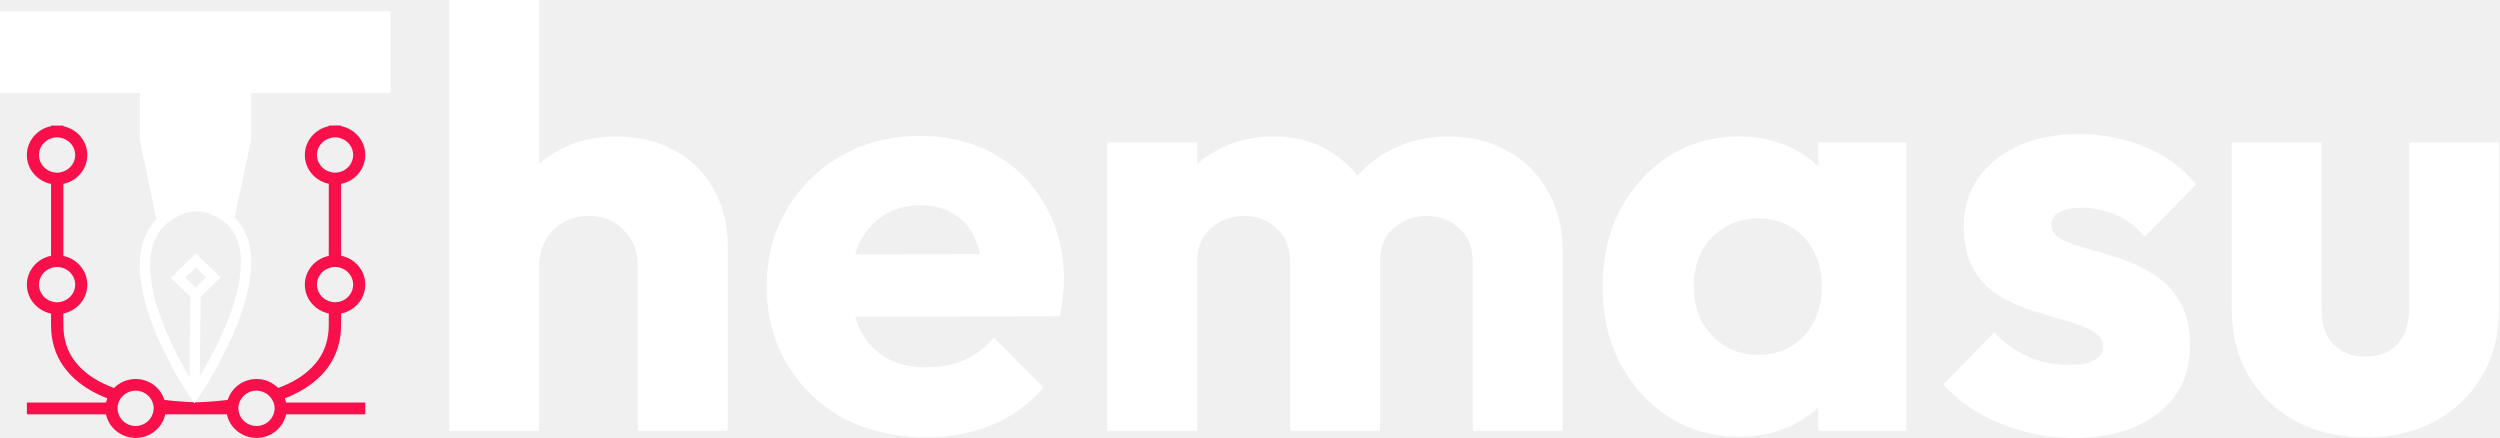
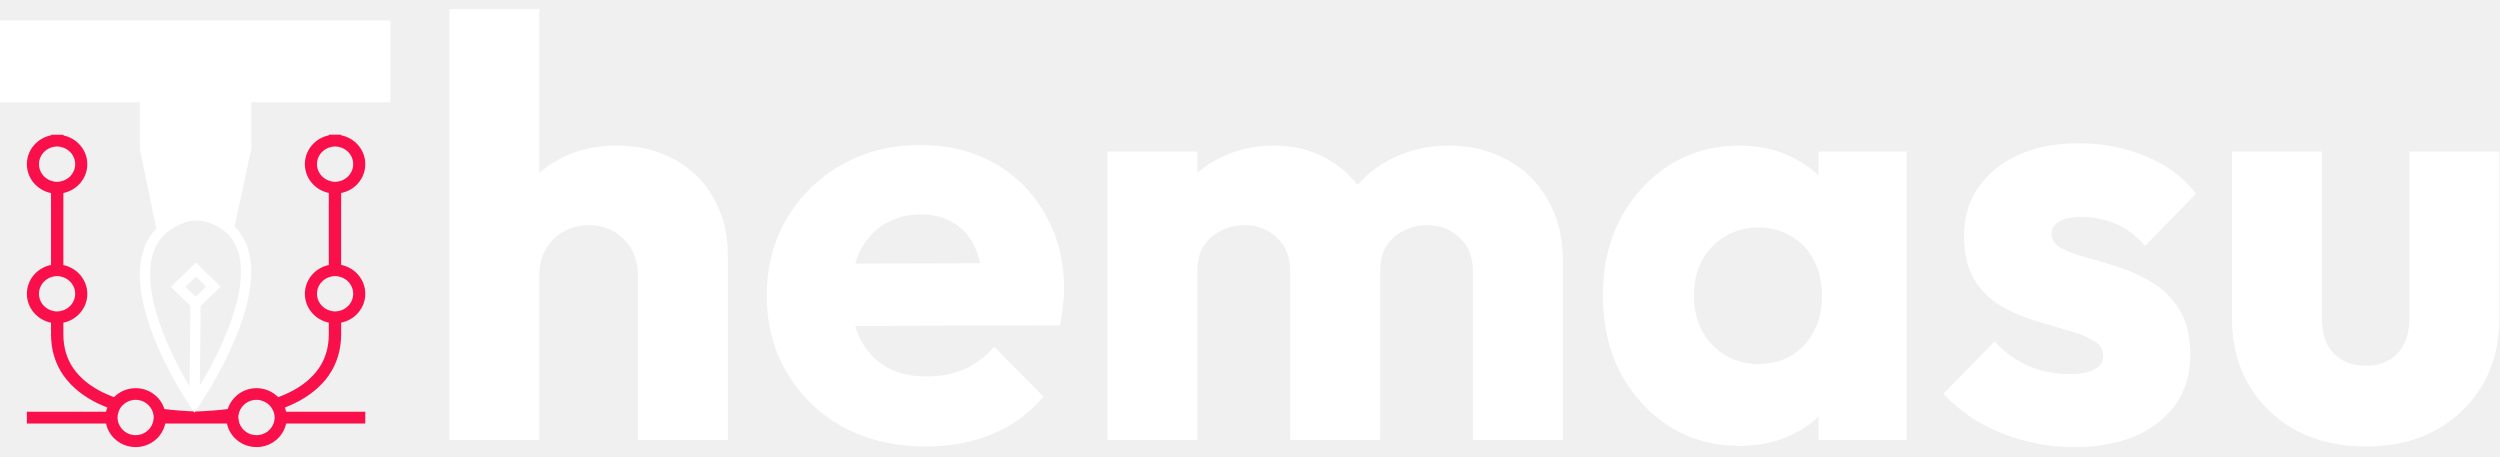
- <svg xmlns="http://www.w3.org/2000/svg" width="765" height="134" viewBox="0 0 765 134" fill="none">
-   <path d="M100.602 112.025C103.098 108.473 104.374 104.237 104.374 99.477L104.374 95.926C108.59 95.097 111.77 91.455 111.77 87.092C111.77 82.73 108.59 79.106 104.374 78.259L104.374 56.265C108.59 55.436 111.77 51.794 111.77 47.432C111.77 43.069 108.59 39.445 104.374 38.598L104.374 38.418L100.602 38.418L100.602 38.616C96.423 39.481 93.28 43.105 93.28 47.432C93.28 51.758 96.423 55.382 100.602 56.247L100.602 78.295C96.423 79.16 93.28 82.784 93.28 87.11C93.28 91.437 96.423 95.061 100.602 95.926L100.602 99.495C100.602 103.515 99.548 107.031 97.496 109.969C95.351 112.998 92.374 115.414 88.38 117.343C87.344 117.847 86.253 118.298 85.125 118.731C83.443 117.036 81.094 115.973 78.487 115.973C74.327 115.973 70.85 118.677 69.686 122.372C66.598 122.751 63.362 123.003 60.052 123.111C56.668 123.003 53.414 122.751 50.307 122.372C49.142 118.677 45.666 115.973 41.506 115.973C38.899 115.973 36.55 117.036 34.868 118.731C33.74 118.298 32.649 117.829 31.613 117.343C27.619 115.414 24.642 112.998 22.497 109.987C20.445 107.049 19.391 103.534 19.391 99.513L19.391 95.944C23.57 95.079 26.713 91.455 26.713 87.128C26.713 82.802 23.57 79.178 19.391 78.313L19.391 56.265C23.57 55.4 26.713 51.776 26.713 47.45C26.713 43.123 23.57 39.499 19.391 38.634L19.391 38.436L15.619 38.436L15.619 38.616C11.403 39.445 8.223 43.087 8.223 47.45C8.223 51.812 11.403 55.436 15.619 56.283L15.619 78.277C11.403 79.106 8.223 82.748 8.223 87.11C8.223 91.473 11.403 95.097 15.619 95.944L15.619 99.495C15.619 104.273 16.895 108.491 19.391 112.061C21.887 115.576 25.438 118.46 29.949 120.642C30.874 121.092 31.854 121.489 32.852 121.904C32.686 122.318 32.538 122.751 32.446 123.184L8.223 123.184L8.223 126.789L32.446 126.789C33.296 130.899 37.031 134 41.506 134C45.981 134 49.697 130.899 50.566 126.789L69.427 126.789C70.277 130.899 74.012 134 78.487 134C82.962 134 86.678 130.899 87.548 126.789L111.77 126.789L111.77 123.184L87.548 123.184C87.455 122.733 87.307 122.318 87.141 121.904C88.139 121.507 89.119 121.092 90.062 120.642C94.574 118.46 98.124 115.576 100.62 112.061L100.602 112.025ZM96.978 47.432C96.978 45.106 98.494 43.141 100.602 42.384C101.212 42.168 101.841 42.023 102.525 42.023C103.209 42.023 103.801 42.15 104.374 42.348C106.519 43.087 108.072 45.07 108.072 47.432C108.072 49.793 106.519 51.758 104.374 52.515C103.801 52.714 103.172 52.84 102.525 52.84C101.878 52.84 101.194 52.696 100.602 52.479C98.494 51.704 96.978 49.739 96.978 47.432ZM96.978 87.092C96.978 84.767 98.494 82.802 100.602 82.045C101.212 81.828 101.841 81.684 102.525 81.684C103.209 81.684 103.801 81.81 104.374 82.009C106.519 82.748 108.072 84.731 108.072 87.092C108.072 89.454 106.519 91.419 104.374 92.176C103.801 92.374 103.172 92.501 102.525 92.501C101.878 92.501 101.194 92.356 100.602 92.14C98.494 91.365 96.978 89.4 96.978 87.092ZM11.921 47.432C11.921 45.088 13.474 43.105 15.619 42.348C16.192 42.15 16.821 42.023 17.468 42.023C18.115 42.023 18.799 42.168 19.391 42.384C21.499 43.159 23.015 45.124 23.015 47.432C23.015 49.739 21.499 51.722 19.391 52.479C18.781 52.696 18.152 52.84 17.468 52.84C16.784 52.84 16.192 52.714 15.619 52.515C13.474 51.776 11.921 49.793 11.921 47.432ZM11.921 87.092C11.921 84.749 13.474 82.766 15.619 82.009C16.192 81.81 16.821 81.684 17.468 81.684C18.115 81.684 18.799 81.828 19.391 82.045C21.499 82.82 23.015 84.785 23.015 87.092C23.015 89.4 21.499 91.383 19.391 92.14C18.781 92.356 18.152 92.501 17.468 92.501C16.784 92.501 16.192 92.374 15.619 92.176C13.474 91.437 11.921 89.454 11.921 87.092ZM41.506 130.359C39.102 130.359 37.068 128.844 36.291 126.753C36.088 126.194 35.959 125.581 35.959 124.95C35.959 124.319 36.088 123.706 36.291 123.148L36.291 123.111C36.791 121.795 37.789 120.714 39.084 120.101C39.823 119.758 40.618 119.542 41.487 119.542C43.281 119.542 44.871 120.389 45.888 121.687C46.239 122.12 46.498 122.607 46.702 123.148C46.905 123.706 47.035 124.319 47.035 124.95C47.035 125.167 46.998 125.383 46.961 125.581C46.905 125.978 46.831 126.374 46.683 126.753C45.925 128.844 43.891 130.359 41.469 130.359L41.506 130.359ZM83.701 123.148C83.905 123.706 84.034 124.319 84.034 124.95C84.034 125.581 83.905 126.194 83.701 126.753C82.943 128.844 80.909 130.359 78.487 130.359C76.065 130.359 74.049 128.844 73.273 126.753C73.143 126.374 73.051 125.996 72.996 125.581C72.977 125.365 72.921 125.167 72.921 124.95C72.921 124.319 73.051 123.706 73.254 123.148C73.439 122.625 73.717 122.138 74.068 121.687C75.085 120.389 76.675 119.542 78.469 119.542C79.338 119.542 80.151 119.758 80.872 120.101C82.167 120.714 83.165 121.777 83.665 123.111L83.665 123.148L83.701 123.148Z" fill="#F90F4A" />
-   <path fill-rule="evenodd" clip-rule="evenodd" d="M119.478 28.5L119.478 3.5L2.29325e-07 3.5L1.97694e-07 28.5L42.792 28.5L42.792 42.822L47.828 67.146C35.911 79.378 47.591 105.188 57.621 120.669C57.727 120.833 57.833 120.996 57.939 121.157C58.461 121.955 58.978 122.724 59.487 123.46C60.011 122.705 60.544 121.917 61.084 121.1C61.176 120.959 61.269 120.818 61.362 120.676C71.734 104.816 84.005 78.355 71.759 66.545L76.874 42.822L76.874 28.5L119.478 28.5ZM61.401 90.811L67.525 84.884L59.945 77.549L52.255 84.991L58.257 90.798L57.999 115.374C53.346 107.6 48.802 98.066 46.883 89.245C45.639 83.529 45.566 78.415 46.992 74.35C48.362 70.442 51.195 67.255 56.443 65.325C58.741 64.48 61.331 64.449 63.626 65.246C68.781 67.037 71.51 70.114 72.796 73.947C74.141 77.959 73.985 83.071 72.642 88.832C70.58 97.673 65.907 107.282 61.146 115.159L61.401 90.811ZM63.067 84.884L59.835 88.012L56.713 84.991L59.945 81.863L63.067 84.884Z" fill="white" />
-   <path d="M195.187 131.821V81.526C195.187 76.926 193.749 73.234 190.873 70.45C188.116 67.545 184.58 66.092 180.266 66.092C177.269 66.092 174.632 66.758 172.355 68.089C170.078 69.3 168.28 71.116 166.962 73.537C165.643 75.837 164.984 78.499 164.984 81.526L154.377 76.26C154.377 69.36 155.815 63.308 158.692 58.103C161.568 52.898 165.583 48.903 170.737 46.119C175.891 43.214 181.824 41.761 188.535 41.761C195.367 41.761 201.36 43.214 206.513 46.119C211.667 48.903 215.622 52.837 218.379 57.921C221.255 62.884 222.694 68.695 222.694 75.352V131.821H195.187ZM137.478 131.821V0H164.984V131.821H137.478Z" fill="white" />
-   <path d="M283.507 133.818C274.039 133.818 265.589 131.882 258.158 128.008C250.847 124.014 245.094 118.506 240.899 111.485C236.704 104.464 234.607 96.536 234.607 87.699C234.607 78.863 236.644 70.995 240.719 64.095C244.914 57.074 250.547 51.566 257.619 47.572C264.69 43.577 272.66 41.58 281.529 41.58C290.159 41.58 297.769 43.456 304.361 47.209C310.953 50.961 316.107 56.166 319.822 62.824C323.658 69.481 325.575 77.108 325.575 85.702C325.575 87.275 325.456 88.97 325.216 90.786C325.096 92.481 324.796 94.478 324.317 96.778L248.989 96.959V77.894L312.631 77.713L300.766 85.702C300.646 80.618 299.867 76.442 298.429 73.173C296.99 69.784 294.833 67.242 291.957 65.547C289.2 63.732 285.784 62.824 281.709 62.824C277.394 62.824 273.619 63.853 270.383 65.911C267.267 67.847 264.81 70.631 263.012 74.263C261.334 77.894 260.495 82.313 260.495 87.518C260.495 92.723 261.394 97.201 263.192 100.954C265.109 104.585 267.746 107.43 271.102 109.488C274.578 111.425 278.653 112.393 283.327 112.393C287.642 112.393 291.537 111.667 295.013 110.214C298.489 108.64 301.545 106.341 304.182 103.314L319.283 118.566C314.968 123.65 309.755 127.463 303.642 130.005C297.53 132.547 290.818 133.818 283.507 133.818Z" fill="white" />
-   <path d="M338.852 131.821V43.577H366.359V131.821H338.852ZM394.764 131.821V80.255C394.764 75.776 393.386 72.326 390.629 69.905C387.992 67.363 384.696 66.092 380.741 66.092C377.985 66.092 375.528 66.697 373.37 67.908C371.213 68.997 369.475 70.571 368.157 72.629C366.958 74.686 366.359 77.228 366.359 80.255L355.752 75.534C355.752 68.513 357.25 62.521 360.246 57.558C363.243 52.474 367.318 48.601 372.471 45.938C377.625 43.154 383.438 41.761 389.91 41.761C396.022 41.761 401.476 43.154 406.27 45.938C411.184 48.722 415.079 52.595 417.956 57.558C420.832 62.521 422.27 68.453 422.27 75.352V131.821H394.764ZM450.676 131.821V80.255C450.676 75.776 449.297 72.326 446.541 69.905C443.904 67.363 440.608 66.092 436.653 66.092C433.896 66.092 431.439 66.697 429.282 67.908C427.124 68.997 425.387 70.571 424.068 72.629C422.87 74.686 422.27 77.228 422.27 80.255L406.45 78.076C406.689 70.571 408.427 64.155 411.663 58.829C415.019 53.382 419.394 49.206 424.787 46.301C430.301 43.275 436.473 41.761 443.305 41.761C450.016 41.761 455.949 43.214 461.103 46.119C466.376 48.903 470.511 52.958 473.508 58.285C476.624 63.49 478.182 69.784 478.182 77.168V131.821H450.676Z" fill="white" />
-   <path d="M532.304 133.637C524.274 133.637 517.083 131.64 510.73 127.645C504.498 123.65 499.524 118.203 495.809 111.304C492.213 104.404 490.415 96.536 490.415 87.699C490.415 78.863 492.213 70.995 495.809 64.095C499.524 57.195 504.498 51.748 510.73 47.753C517.083 43.759 524.274 41.761 532.304 41.761C538.177 41.761 543.45 42.911 548.125 45.211C552.919 47.511 556.814 50.719 559.81 54.835C562.807 58.829 564.485 63.429 564.844 68.634V106.764C564.485 111.969 562.807 116.63 559.81 120.745C556.934 124.74 553.099 127.887 548.304 130.187C543.51 132.487 538.177 133.637 532.304 133.637ZM537.877 108.58C543.75 108.58 548.484 106.643 552.08 102.77C555.675 98.775 557.473 93.752 557.473 87.699C557.473 83.584 556.634 79.952 554.956 76.805C553.398 73.658 551.121 71.237 548.125 69.542C545.248 67.726 541.892 66.818 538.057 66.818C534.222 66.818 530.806 67.726 527.81 69.542C524.933 71.237 522.596 73.658 520.798 76.805C519.12 79.952 518.281 83.584 518.281 87.699C518.281 91.694 519.12 95.265 520.798 98.412C522.476 101.559 524.813 104.041 527.81 105.856C530.806 107.672 534.162 108.58 537.877 108.58ZM556.395 131.821V108.035L560.53 86.61L556.395 65.184V43.577H583.362V131.821H556.395Z" fill="white" />
-   <path d="M634.55 134C629.396 134 624.302 133.334 619.268 132.003C614.354 130.671 609.74 128.795 605.425 126.374C601.23 123.832 597.635 120.927 594.639 117.659L610.279 101.68C613.156 104.827 616.572 107.309 620.527 109.125C624.482 110.819 628.797 111.667 633.471 111.667C636.707 111.667 639.164 111.182 640.842 110.214C642.64 109.246 643.539 107.914 643.539 106.22C643.539 104.041 642.46 102.407 640.303 101.317C638.265 100.107 635.628 99.078 632.392 98.23C629.156 97.262 625.74 96.233 622.145 95.144C618.549 94.054 615.133 92.541 611.897 90.604C608.661 88.668 606.025 86.004 603.987 82.615C601.95 79.105 600.931 74.686 600.931 69.36C600.931 63.671 602.369 58.769 605.246 54.653C608.122 50.416 612.197 47.088 617.471 44.667C622.744 42.246 628.917 41.035 635.988 41.035C643.419 41.035 650.251 42.367 656.483 45.03C662.835 47.572 667.989 51.385 671.944 56.469L656.303 72.447C653.546 69.179 650.43 66.879 646.954 65.547C643.599 64.216 640.303 63.55 637.067 63.55C633.95 63.55 631.613 64.034 630.055 65.003C628.497 65.85 627.718 67.121 627.718 68.816C627.718 70.631 628.737 72.084 630.774 73.173C632.812 74.263 635.449 75.231 638.685 76.079C641.921 76.926 645.336 77.955 648.932 79.165C652.528 80.376 655.944 82.01 659.18 84.068C662.416 86.126 665.052 88.91 667.09 92.42C669.127 95.809 670.146 100.288 670.146 105.856C670.146 114.451 666.91 121.29 660.438 126.374C654.086 131.458 645.456 134 634.55 134Z" fill="white" />
-   <path d="M723.902 133.818C715.872 133.818 708.74 132.184 702.508 128.916C696.395 125.527 691.601 120.927 688.125 115.117C684.65 109.185 682.912 102.407 682.912 94.781V43.577H710.418V94.417C710.418 97.444 710.898 100.046 711.856 102.225C712.935 104.404 714.493 106.098 716.531 107.309C718.568 108.519 721.025 109.125 723.902 109.125C727.977 109.125 731.213 107.854 733.61 105.312C736.007 102.649 737.205 99.017 737.205 94.417V43.577H764.712V94.599C764.712 102.346 762.974 109.185 759.498 115.117C756.022 120.927 751.228 125.527 745.116 128.916C739.003 132.184 731.932 133.818 723.902 133.818Z" fill="white" />
+ <svg xmlns="http://www.w3.org/2000/svg" width="137" height="25" viewBox="0 0 137 25" fill="none">
+   <path d="M18.018 20.564C18.465 19.928 18.694 19.169 18.694 18.317L18.694 17.681C19.449 17.532 20.018 16.88 20.018 16.099C20.018 15.317 19.449 14.668 18.694 14.517L18.694 10.577C19.449 10.429 20.018 9.777 20.018 8.995C20.018 8.214 19.449 7.565 18.694 7.413L18.694 7.381L18.018 7.381L18.018 7.416C17.27 7.571 16.707 8.22 16.707 8.995C16.707 9.77 17.27 10.419 18.018 10.574L18.018 14.523C17.27 14.678 16.707 15.327 16.707 16.102C16.707 16.877 17.27 17.526 18.018 17.681L18.018 18.32C18.018 19.04 17.829 19.67 17.462 20.196C17.078 20.738 16.544 21.171 15.829 21.517C15.644 21.607 15.448 21.688 15.246 21.765C14.945 21.462 14.524 21.271 14.057 21.271C13.312 21.271 12.69 21.756 12.481 22.417C11.928 22.485 11.348 22.53 10.755 22.55C10.149 22.53 9.567 22.485 9.01 22.417C8.802 21.756 8.179 21.271 7.434 21.271C6.967 21.271 6.546 21.462 6.245 21.765C6.043 21.688 5.847 21.604 5.662 21.517C4.947 21.171 4.413 20.738 4.029 20.199C3.662 19.673 3.473 19.043 3.473 18.323L3.473 17.684C4.221 17.529 4.784 16.88 4.784 16.105C4.784 15.33 4.221 14.681 3.473 14.526L3.473 10.577C4.221 10.422 4.784 9.773 4.784 8.998C4.784 8.224 4.221 7.575 3.473 7.42L3.473 7.384L2.797 7.384L2.797 7.416C2.042 7.565 1.473 8.217 1.473 8.998C1.473 9.78 2.042 10.429 2.797 10.581L2.797 14.52C2.042 14.668 1.473 15.32 1.473 16.102C1.473 16.883 2.042 17.532 2.797 17.684L2.797 18.32C2.797 19.176 3.026 19.931 3.473 20.57C3.92 21.2 4.556 21.717 5.364 22.108C5.53 22.188 5.705 22.259 5.884 22.334C5.854 22.408 5.828 22.485 5.811 22.563L1.473 22.563L1.473 23.209L5.811 23.209C5.963 23.945 6.632 24.5 7.434 24.5C8.235 24.5 8.901 23.945 9.057 23.209L12.435 23.209C12.587 23.945 13.256 24.5 14.057 24.5C14.859 24.5 15.524 23.945 15.68 23.209L20.018 23.209L20.018 22.563L15.68 22.563C15.664 22.482 15.637 22.408 15.607 22.334C15.786 22.262 15.962 22.188 16.131 22.108C16.939 21.717 17.574 21.2 18.021 20.57L18.018 20.564ZM17.369 8.995C17.369 8.579 17.641 8.227 18.018 8.091C18.128 8.052 18.24 8.027 18.363 8.027C18.485 8.027 18.591 8.049 18.694 8.085C19.078 8.217 19.356 8.572 19.356 8.995C19.356 9.418 19.078 9.77 18.694 9.906C18.591 9.941 18.479 9.964 18.363 9.964C18.247 9.964 18.124 9.938 18.018 9.899C17.641 9.76 17.369 9.409 17.369 8.995ZM17.369 16.099C17.369 15.682 17.641 15.33 18.018 15.194C18.128 15.156 18.24 15.13 18.363 15.13C18.485 15.13 18.591 15.153 18.694 15.188C19.078 15.32 19.356 15.676 19.356 16.099C19.356 16.522 19.078 16.873 18.694 17.009C18.591 17.045 18.479 17.067 18.363 17.067C18.247 17.067 18.124 17.041 18.018 17.003C17.641 16.864 17.369 16.512 17.369 16.099ZM2.135 8.995C2.135 8.575 2.413 8.22 2.797 8.085C2.9 8.049 3.013 8.027 3.129 8.027C3.244 8.027 3.367 8.052 3.473 8.091C3.85 8.23 4.122 8.582 4.122 8.995C4.122 9.409 3.85 9.764 3.473 9.899C3.364 9.938 3.251 9.964 3.129 9.964C3.006 9.964 2.9 9.941 2.797 9.906C2.413 9.773 2.135 9.418 2.135 8.995ZM2.135 16.099C2.135 15.679 2.413 15.324 2.797 15.188C2.9 15.153 3.013 15.13 3.129 15.13C3.244 15.13 3.367 15.156 3.473 15.194C3.85 15.333 4.122 15.685 4.122 16.099C4.122 16.512 3.85 16.867 3.473 17.003C3.364 17.041 3.251 17.067 3.129 17.067C3.006 17.067 2.9 17.045 2.797 17.009C2.413 16.877 2.135 16.522 2.135 16.099ZM7.434 23.848C7.003 23.848 6.639 23.577 6.5 23.202C6.463 23.102 6.44 22.992 6.44 22.879C6.44 22.766 6.463 22.656 6.5 22.556L6.5 22.55C6.589 22.314 6.768 22.12 7 22.011C7.132 21.949 7.275 21.91 7.431 21.91C7.752 21.91 8.037 22.062 8.219 22.295C8.282 22.372 8.328 22.459 8.364 22.556C8.401 22.656 8.424 22.766 8.424 22.879C8.424 22.918 8.417 22.957 8.411 22.992C8.401 23.063 8.388 23.134 8.361 23.202C8.225 23.577 7.861 23.848 7.427 23.848L7.434 23.848ZM14.991 22.556C15.028 22.656 15.051 22.766 15.051 22.879C15.051 22.992 15.028 23.102 14.991 23.202C14.855 23.577 14.491 23.848 14.057 23.848C13.623 23.848 13.262 23.577 13.123 23.202C13.1 23.134 13.084 23.066 13.074 22.992C13.07 22.953 13.06 22.918 13.06 22.879C13.06 22.766 13.084 22.656 13.12 22.556C13.153 22.463 13.203 22.375 13.266 22.295C13.448 22.062 13.733 21.91 14.054 21.91C14.21 21.91 14.355 21.949 14.485 22.011C14.716 22.12 14.895 22.311 14.985 22.55L14.985 22.556L14.991 22.556Z" fill="#F90F4A" />
+   <path fill-rule="evenodd" clip-rule="evenodd" d="M21.398 5.604L21.398 1.127L-0 1.127L-0 5.604L7.664 5.604L7.664 8.17L8.566 12.526C6.431 14.717 8.523 19.34 10.32 22.112C10.339 22.142 10.358 22.171 10.377 22.2C10.47 22.343 10.563 22.48 10.654 22.612C10.748 22.477 10.843 22.336 10.94 22.189C10.957 22.164 10.973 22.139 10.99 22.114C12.848 19.273 15.045 14.534 12.852 12.418L13.768 8.17L13.768 5.604L21.398 5.604ZM10.997 16.765L12.094 15.703L10.736 14.389L9.359 15.722L10.434 16.762L10.387 21.164C9.554 19.772 8.74 18.064 8.396 16.484C8.174 15.46 8.161 14.544 8.416 13.816C8.661 13.116 9.169 12.546 10.109 12.2C10.52 12.049 10.984 12.043 11.395 12.186C12.319 12.507 12.807 13.058 13.037 13.744C13.278 14.463 13.251 15.378 13.01 16.41C12.641 17.994 11.804 19.715 10.951 21.125L10.997 16.765ZM11.295 15.703L10.716 16.263L10.157 15.722L10.736 15.162L11.295 15.703Z" fill="white" />
+   <path d="M34.959 24.11V15.102C34.959 14.278 34.702 13.617 34.186 13.118C33.693 12.598 33.059 12.337 32.286 12.337C31.75 12.337 31.278 12.457 30.87 12.695C30.462 12.912 30.14 13.237 29.904 13.671C29.668 14.083 29.55 14.56 29.55 15.102L27.65 14.159C27.65 12.923 27.907 11.839 28.423 10.906C28.938 9.974 29.657 9.259 30.58 8.76C31.503 8.24 32.566 7.98 33.768 7.98C34.991 7.98 36.065 8.24 36.988 8.76C37.911 9.259 38.619 9.963 39.113 10.874C39.628 11.763 39.886 12.803 39.886 13.996V24.11H34.959ZM24.623 24.11V0.5H29.55V24.11H24.623Z" fill="white" />
+   <path d="M50.778 24.468C49.082 24.468 47.568 24.121 46.237 23.427C44.928 22.711 43.898 21.725 43.146 20.468C42.395 19.21 42.019 17.79 42.019 16.207C42.019 14.625 42.384 13.215 43.114 11.98C43.865 10.722 44.874 9.736 46.141 9.02C47.407 8.305 48.835 7.947 50.423 7.947C51.969 7.947 53.332 8.283 54.513 8.955C55.693 9.627 56.616 10.56 57.282 11.752C57.969 12.944 58.312 14.31 58.312 15.85C58.312 16.131 58.291 16.435 58.248 16.76C58.226 17.064 58.173 17.421 58.087 17.833L44.595 17.866V14.451L55.994 14.419L53.869 15.85C53.847 14.939 53.708 14.191 53.45 13.606C53.193 12.999 52.806 12.543 52.291 12.24C51.797 11.915 51.185 11.752 50.456 11.752C49.683 11.752 49.007 11.936 48.427 12.305C47.869 12.652 47.429 13.15 47.107 13.801C46.806 14.451 46.656 15.242 46.656 16.175C46.656 17.107 46.817 17.909 47.139 18.581C47.482 19.232 47.955 19.741 48.556 20.11C49.178 20.457 49.908 20.63 50.745 20.63C51.518 20.63 52.216 20.5 52.838 20.24C53.461 19.958 54.008 19.546 54.48 19.004L57.185 21.736C56.412 22.646 55.479 23.329 54.384 23.785C53.289 24.24 52.087 24.468 50.778 24.468Z" fill="white" />
+   <path d="M60.69 24.11V8.305H65.617V24.11H60.69ZM70.704 24.11V14.874C70.704 14.072 70.457 13.454 69.964 13.02C69.491 12.565 68.901 12.337 68.193 12.337C67.699 12.337 67.259 12.446 66.872 12.663C66.486 12.858 66.175 13.14 65.939 13.508C65.724 13.877 65.617 14.332 65.617 14.874L63.717 14.028C63.717 12.771 63.985 11.698 64.522 10.809C65.058 9.898 65.788 9.205 66.711 8.728C67.635 8.229 68.676 7.98 69.835 7.98C70.93 7.98 71.906 8.229 72.765 8.728C73.645 9.226 74.343 9.92 74.858 10.809C75.373 11.698 75.631 12.76 75.631 13.996V24.11H70.704ZM80.718 24.11V14.874C80.718 14.072 80.471 13.454 79.978 13.02C79.505 12.565 78.915 12.337 78.207 12.337C77.713 12.337 77.273 12.446 76.886 12.663C76.5 12.858 76.189 13.14 75.953 13.508C75.738 13.877 75.631 14.332 75.631 14.874L72.797 14.484C72.84 13.14 73.151 11.991 73.731 11.037C74.332 10.061 75.115 9.313 76.081 8.793C77.069 8.251 78.174 7.98 79.398 7.98C80.6 7.98 81.663 8.24 82.586 8.76C83.53 9.259 84.271 9.985 84.808 10.939C85.366 11.871 85.645 12.999 85.645 14.321V24.11H80.718Z" fill="white" />
+   <path d="M95.338 24.435C93.9 24.435 92.612 24.077 91.474 23.362C90.358 22.646 89.467 21.671 88.802 20.435C88.158 19.199 87.836 17.79 87.836 16.207C87.836 14.625 88.158 13.215 88.802 11.98C89.467 10.744 90.358 9.768 91.474 9.053C92.612 8.337 93.9 7.98 95.338 7.98C96.39 7.98 97.335 8.186 98.172 8.598C99.03 9.009 99.728 9.584 100.265 10.321C100.801 11.037 101.102 11.86 101.166 12.793V19.622C101.102 20.554 100.801 21.389 100.265 22.126C99.749 22.841 99.063 23.405 98.204 23.817C97.345 24.229 96.39 24.435 95.338 24.435ZM96.336 19.947C97.388 19.947 98.236 19.6 98.88 18.907C99.524 18.191 99.846 17.291 99.846 16.207C99.846 15.47 99.696 14.82 99.395 14.256C99.116 13.692 98.708 13.259 98.172 12.955C97.656 12.63 97.055 12.467 96.368 12.467C95.682 12.467 95.07 12.63 94.533 12.955C94.018 13.259 93.599 13.692 93.277 14.256C92.977 14.82 92.827 15.47 92.827 16.207C92.827 16.923 92.977 17.562 93.277 18.126C93.578 18.69 93.996 19.134 94.533 19.459C95.07 19.785 95.671 19.947 96.336 19.947ZM99.653 24.11V19.85L100.393 16.012L99.653 12.175V8.305H104.483V24.11H99.653Z" fill="white" />
+   <path d="M113.651 24.5C112.728 24.5 111.815 24.381 110.914 24.142C110.034 23.904 109.207 23.568 108.435 23.134C107.683 22.679 107.039 22.159 106.503 21.573L109.304 18.711C109.819 19.275 110.431 19.72 111.139 20.045C111.848 20.348 112.62 20.5 113.458 20.5C114.037 20.5 114.477 20.413 114.778 20.24C115.1 20.066 115.261 19.828 115.261 19.524C115.261 19.134 115.068 18.841 114.681 18.646C114.316 18.43 113.844 18.245 113.264 18.093C112.685 17.92 112.073 17.736 111.429 17.541C110.785 17.346 110.173 17.075 109.594 16.728C109.014 16.381 108.542 15.904 108.177 15.297C107.812 14.668 107.63 13.877 107.63 12.923C107.63 11.904 107.887 11.026 108.402 10.289C108.918 9.53 109.647 8.934 110.592 8.5C111.536 8.066 112.642 7.85 113.908 7.85C115.239 7.85 116.463 8.088 117.579 8.565C118.717 9.02 119.64 9.703 120.348 10.614L117.547 13.476C117.053 12.89 116.495 12.478 115.873 12.24C115.272 12.001 114.681 11.882 114.102 11.882C113.543 11.882 113.125 11.969 112.846 12.142C112.567 12.294 112.427 12.522 112.427 12.825C112.427 13.15 112.61 13.411 112.975 13.606C113.34 13.801 113.812 13.974 114.391 14.126C114.971 14.278 115.583 14.462 116.227 14.679C116.871 14.896 117.483 15.188 118.062 15.557C118.642 15.925 119.114 16.424 119.479 17.053C119.844 17.66 120.026 18.462 120.026 19.459C120.026 20.999 119.447 22.224 118.288 23.134C117.15 24.045 115.604 24.5 113.651 24.5Z" fill="white" />
+   <path d="M129.654 24.468C128.216 24.468 126.939 24.175 125.822 23.589C124.728 22.982 123.869 22.159 123.246 21.118C122.624 20.056 122.313 18.841 122.313 17.476V8.305H127.239V17.411C127.239 17.953 127.325 18.419 127.497 18.809C127.69 19.199 127.969 19.503 128.334 19.72C128.699 19.936 129.139 20.045 129.654 20.045C130.384 20.045 130.964 19.817 131.393 19.362C131.822 18.885 132.037 18.234 132.037 17.411V8.305H136.963V17.443C136.963 18.831 136.652 20.056 136.03 21.118C135.407 22.159 134.548 22.982 133.454 23.589C132.359 24.175 131.092 24.468 129.654 24.468Z" fill="white" />
</svg>
